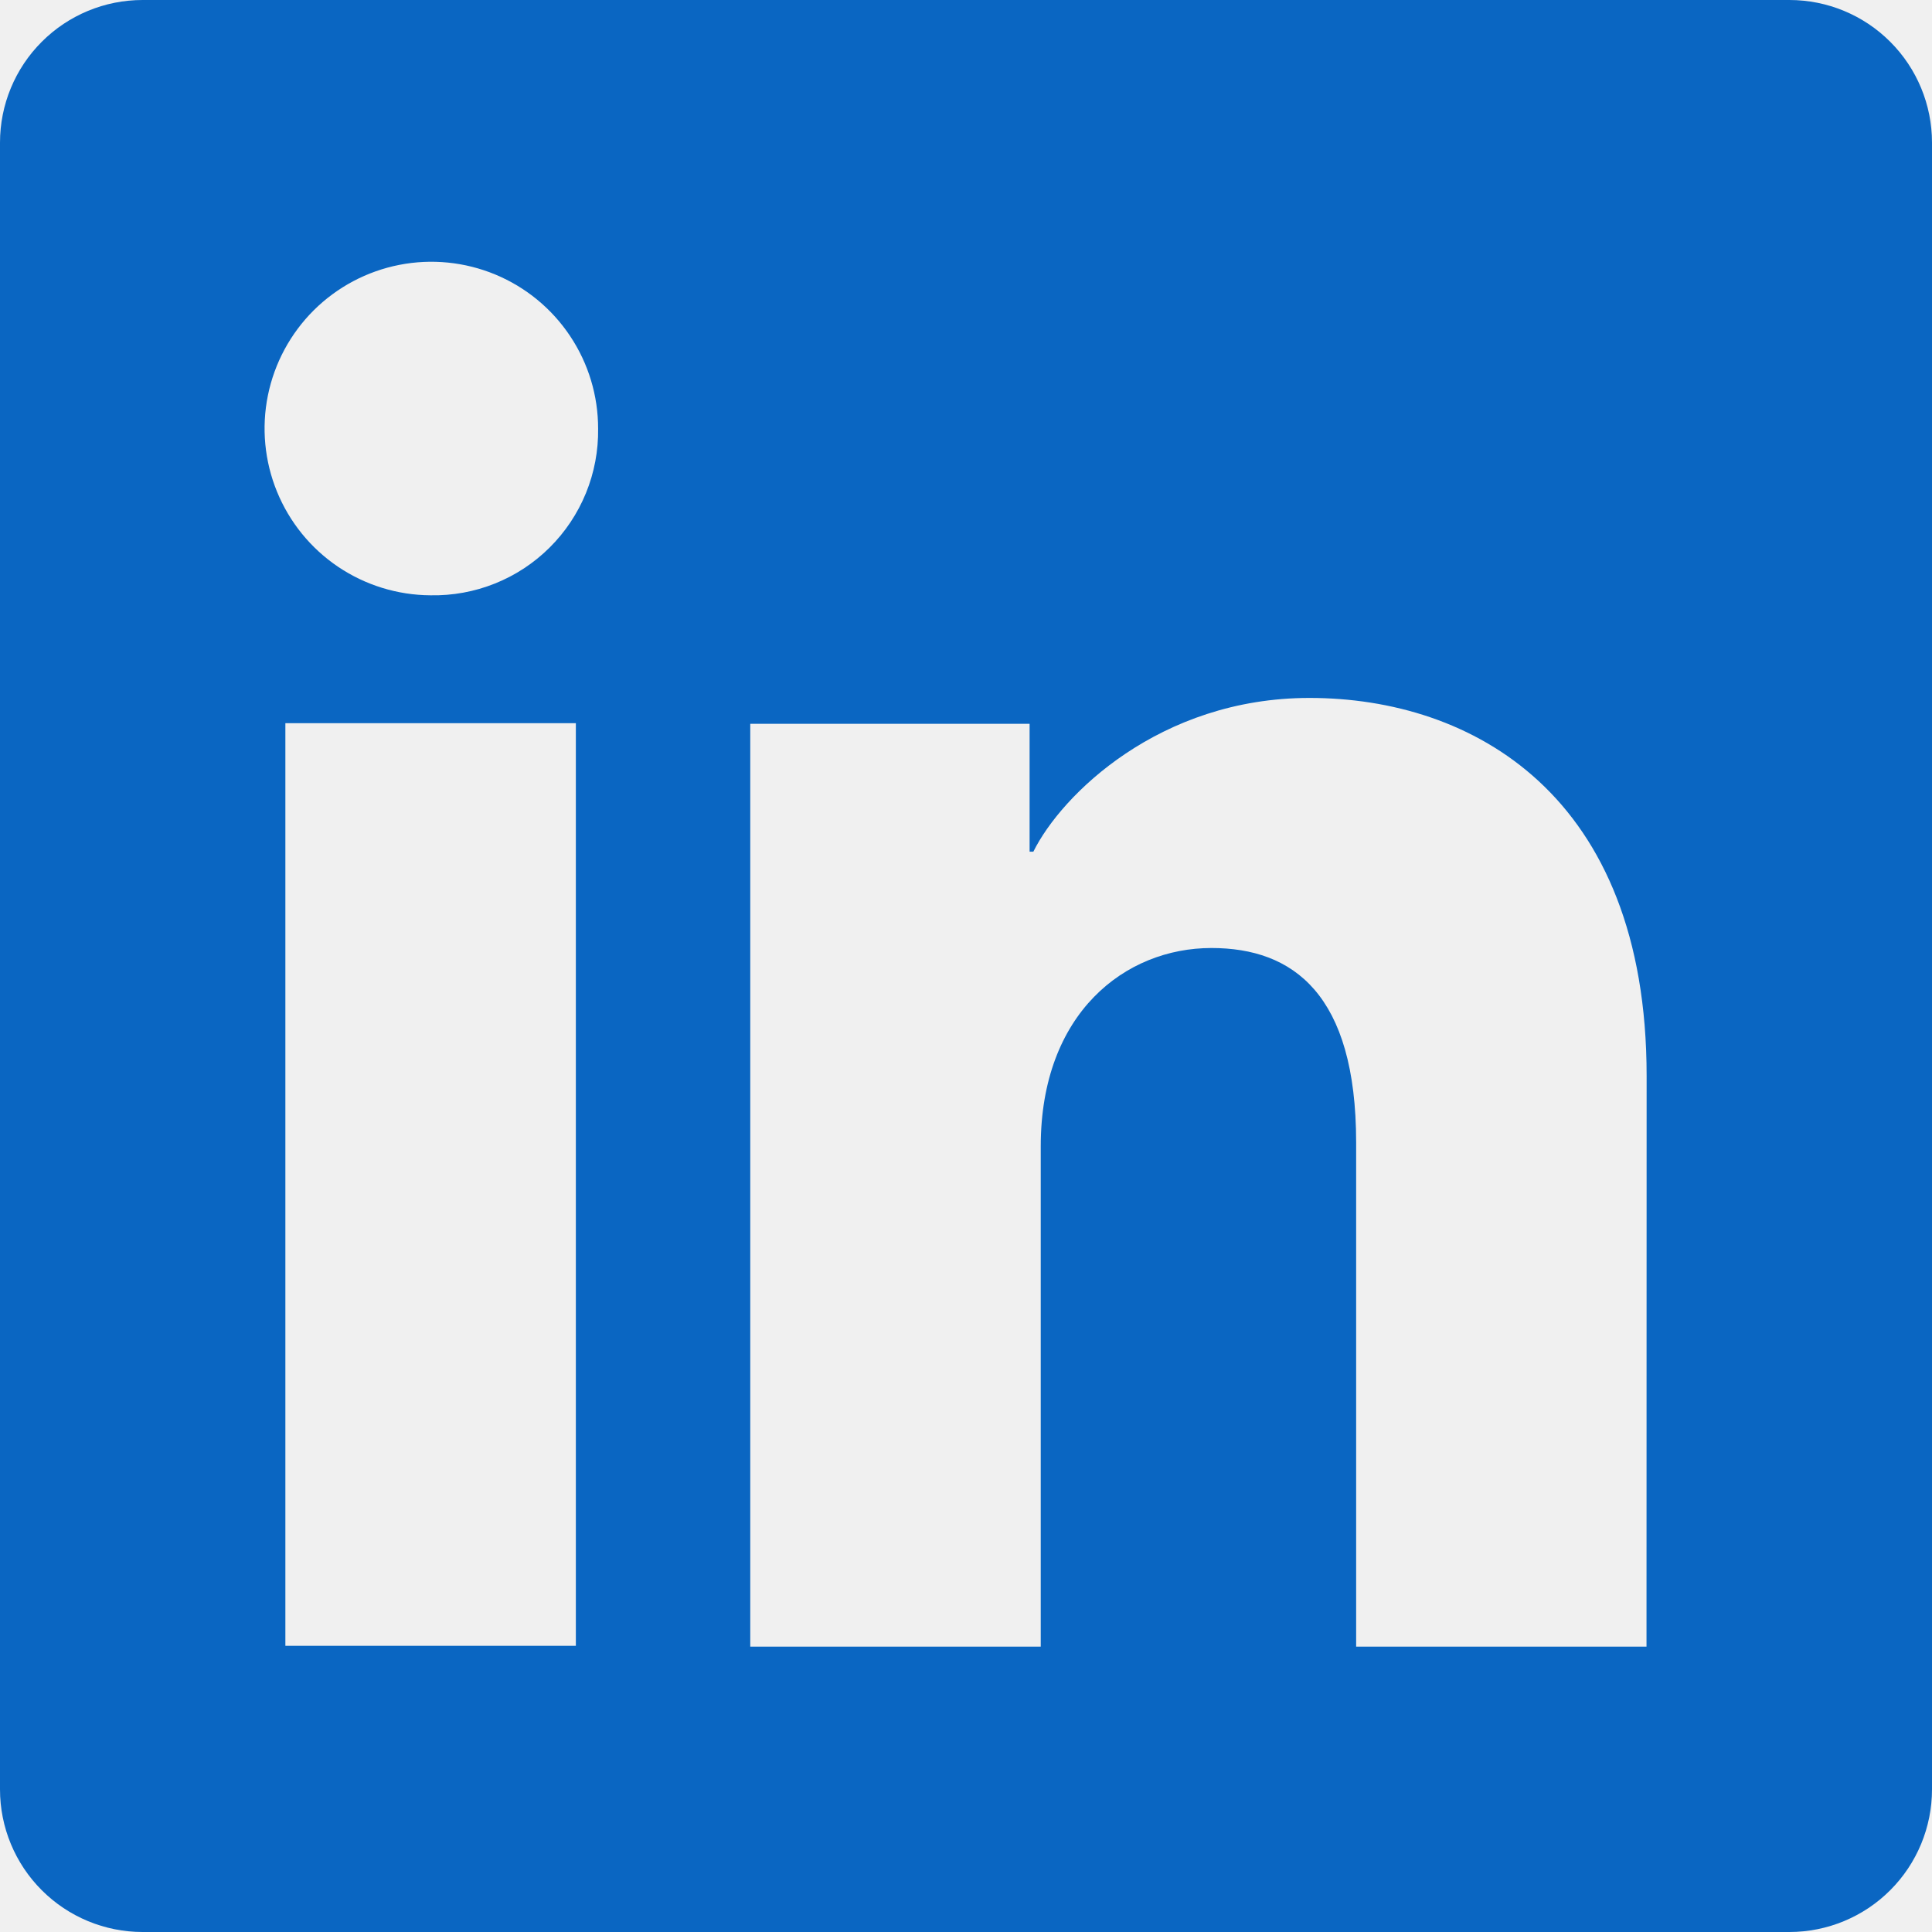
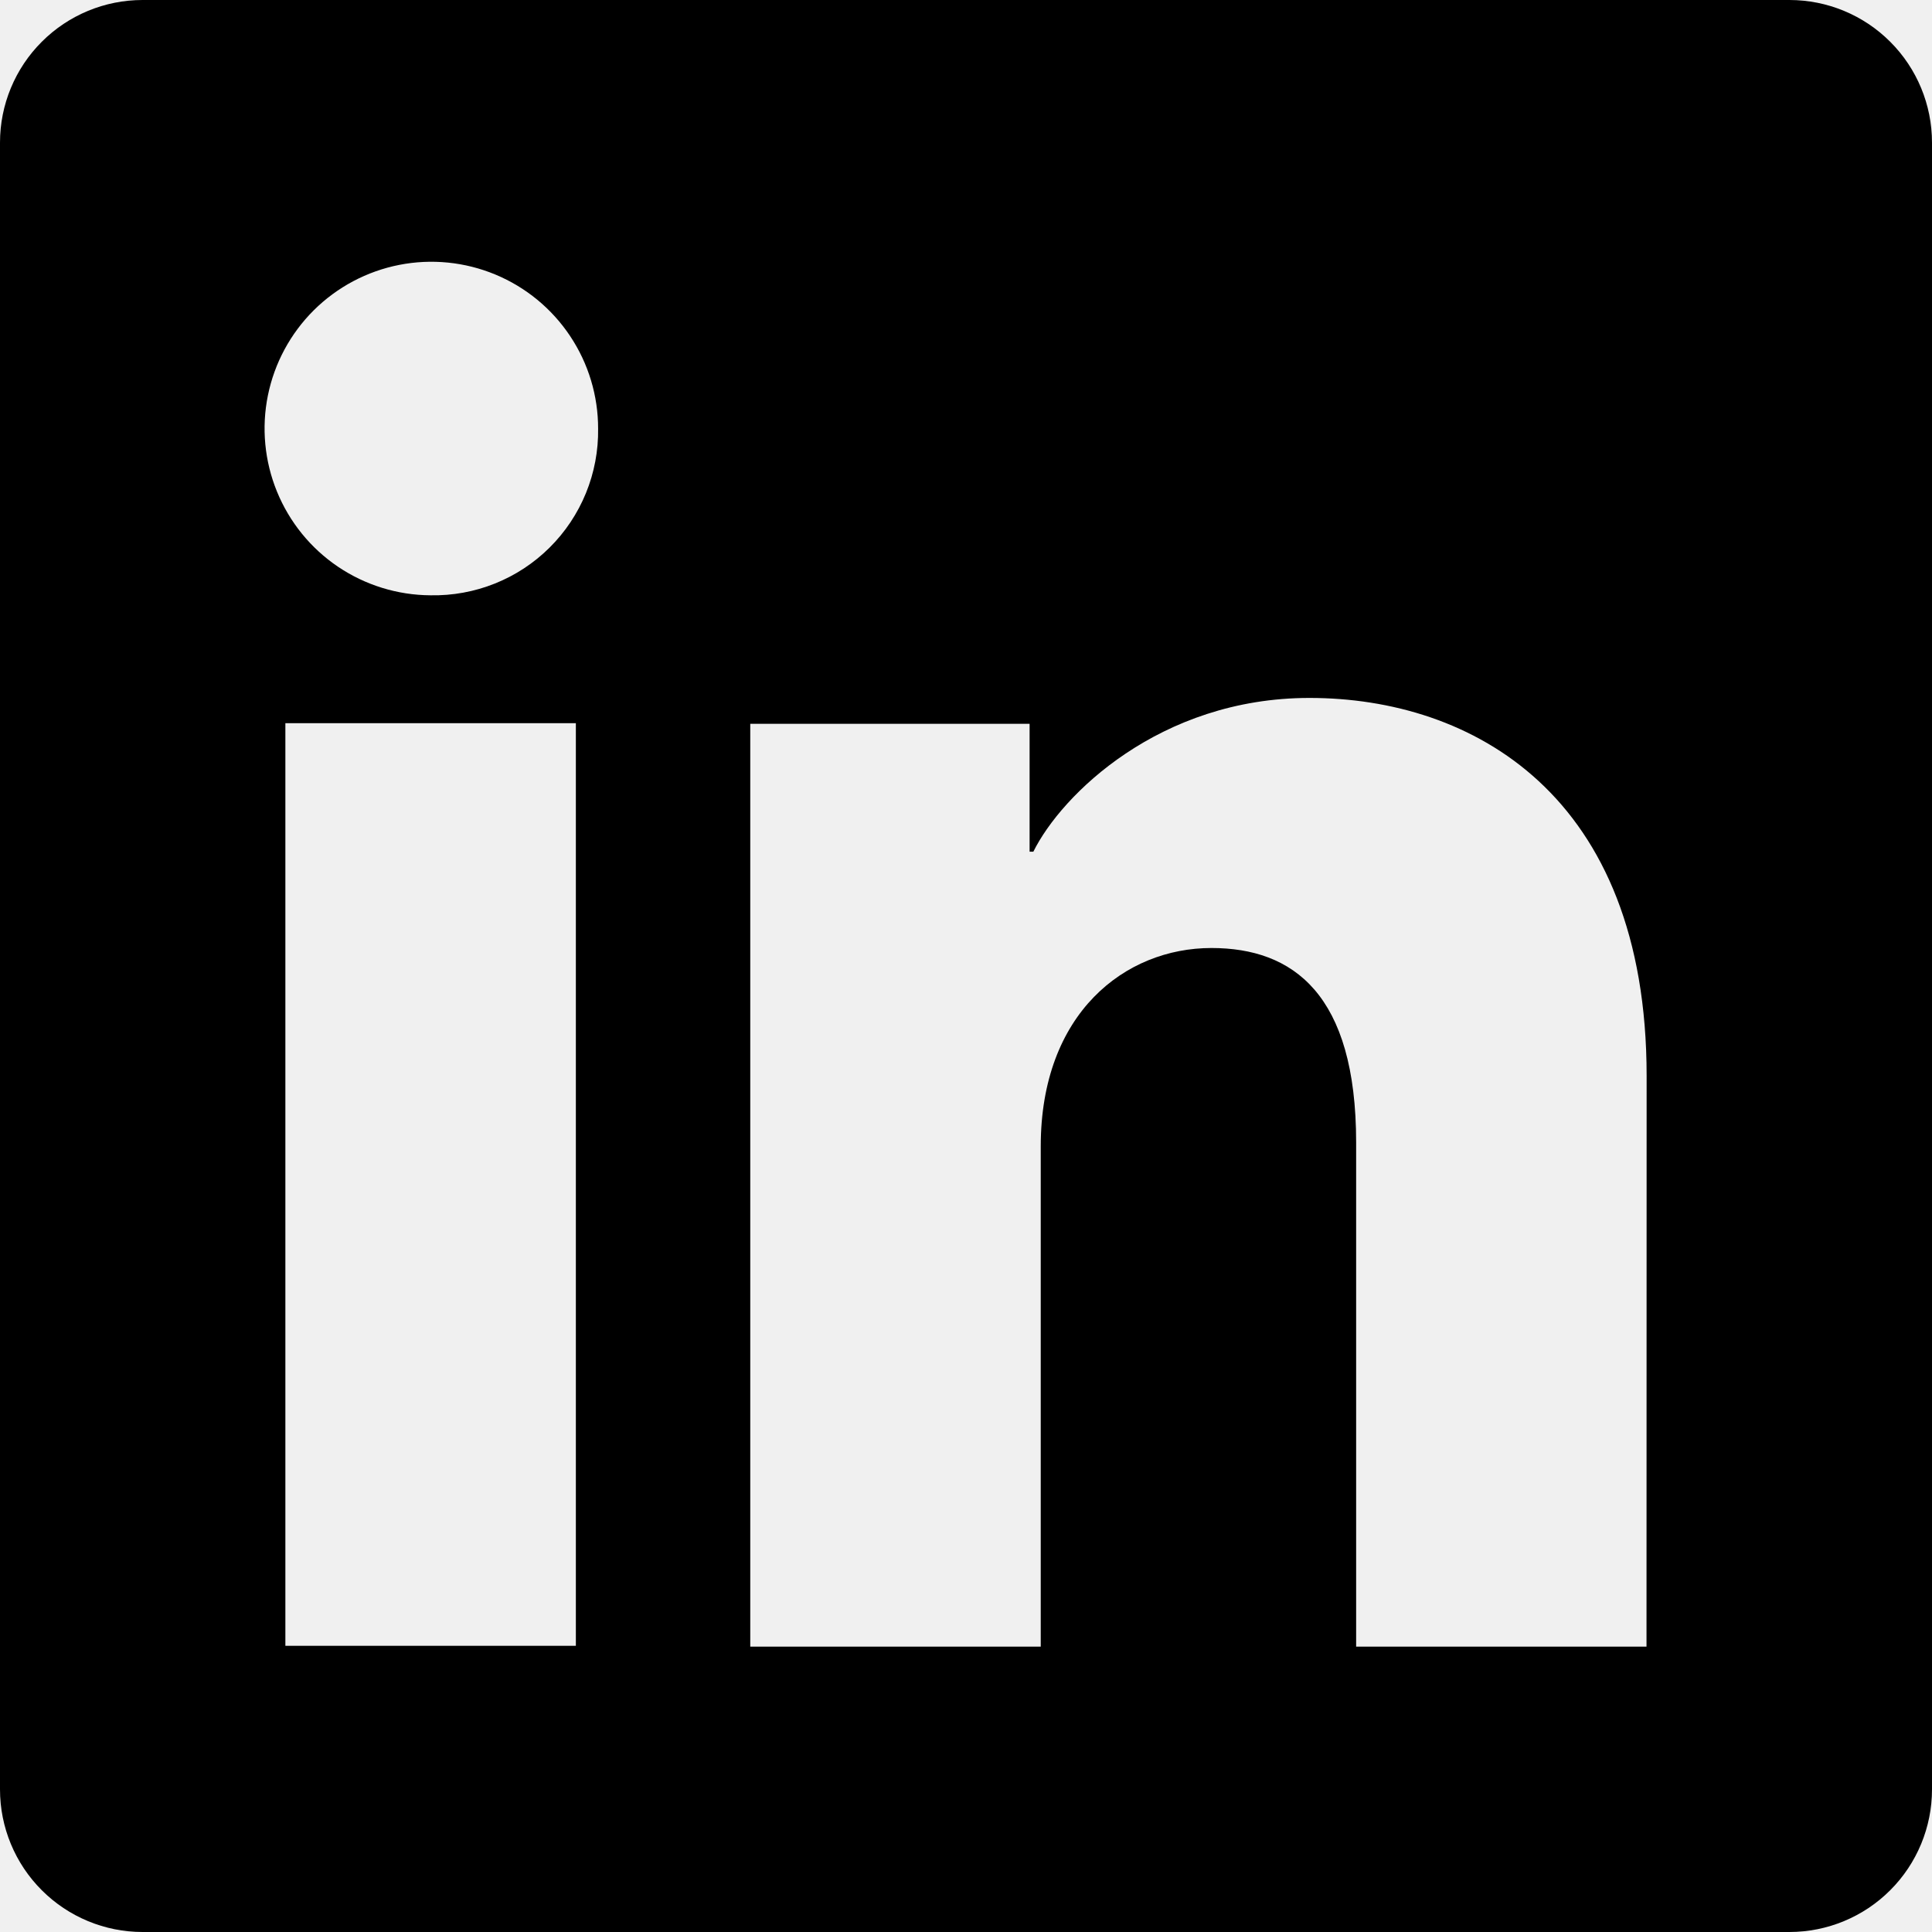
<svg xmlns="http://www.w3.org/2000/svg" width="48" height="48" viewBox="0 0 48 48" fill="none">
-   <g clip-path="url(#clip0_1195_949)">
-     <path d="M44.457 0H3.543C2.604 0 1.702 0.373 1.038 1.038C0.373 1.702 0 2.604 0 3.543V44.457C0 45.396 0.373 46.298 1.038 46.962C1.702 47.627 2.604 48 3.543 48H44.457C45.396 48 46.298 47.627 46.962 46.962C47.627 46.298 48 45.396 48 44.457V3.543C48 2.604 47.627 1.702 46.962 1.038C46.298 0.373 45.396 0 44.457 0ZM14.307 40.89H7.09V17.967H14.307V40.89ZM10.693 14.79C9.875 14.785 9.076 14.538 8.397 14.08C7.719 13.622 7.192 12.973 6.882 12.215C6.572 11.458 6.493 10.625 6.656 9.823C6.819 9.021 7.216 8.285 7.796 7.708C8.377 7.131 9.116 6.739 9.919 6.581C10.722 6.423 11.554 6.507 12.31 6.822C13.066 7.137 13.711 7.668 14.165 8.35C14.619 9.031 14.861 9.831 14.86 10.65C14.868 11.198 14.765 11.742 14.558 12.25C14.351 12.757 14.044 13.218 13.655 13.604C13.266 13.991 12.804 14.295 12.295 14.498C11.786 14.702 11.241 14.801 10.693 14.79ZM40.907 40.91H33.693V28.387C33.693 24.693 32.123 23.553 30.097 23.553C27.957 23.553 25.857 25.167 25.857 28.48V40.91H18.64V17.983H25.58V21.16H25.673C26.37 19.75 28.81 17.34 32.533 17.34C36.56 17.34 40.91 19.73 40.91 26.73L40.907 40.91Z" fill="#0A66C2" />
-   </g>
-   <defs>
-     <clipPath id="clip0_1195_949">
-       <rect width="48" height="48" fill="white" />
-     </clipPath>
-   </defs>
+   <path d="M44.457 0H3.543C2.604 0 1.702 0.373 1.038 1.038C0.373 1.702 0 2.604 0 3.543V44.457C0 45.396 0.373 46.298 1.038 46.962C1.702 47.627 2.604 48 3.543 48H44.457C45.396 48 46.298 47.627 46.962 46.962C47.627 46.298 48 45.396 48 44.457V3.543C48 2.604 47.627 1.702 46.962 1.038C46.298 0.373 45.396 0 44.457 0ZM14.307 40.89H7.09V17.967H14.307V40.89ZM10.693 14.79C9.875 14.785 9.076 14.538 8.397 14.08C7.719 13.622 7.192 12.973 6.882 12.215C6.572 11.458 6.493 10.625 6.656 9.823C6.819 9.021 7.216 8.285 7.796 7.708C8.377 7.131 9.116 6.739 9.919 6.581C10.722 6.423 11.554 6.507 12.31 6.822C13.066 7.137 13.711 7.668 14.165 8.35C14.619 9.031 14.861 9.831 14.86 10.65C14.868 11.198 14.765 11.742 14.558 12.25C14.351 12.757 14.044 13.218 13.655 13.604C13.266 13.991 12.804 14.295 12.295 14.498C11.786 14.702 11.241 14.801 10.693 14.79ZM40.907 40.91H33.693V28.387C33.693 24.693 32.123 23.553 30.097 23.553C27.957 23.553 25.857 25.167 25.857 28.48V40.91H18.64V17.983H25.58V21.16H25.673C26.37 19.75 28.81 17.34 32.533 17.34C36.56 17.34 40.91 19.73 40.91 26.73L40.907 40.91Z" fill="currentColor" />
</svg>
